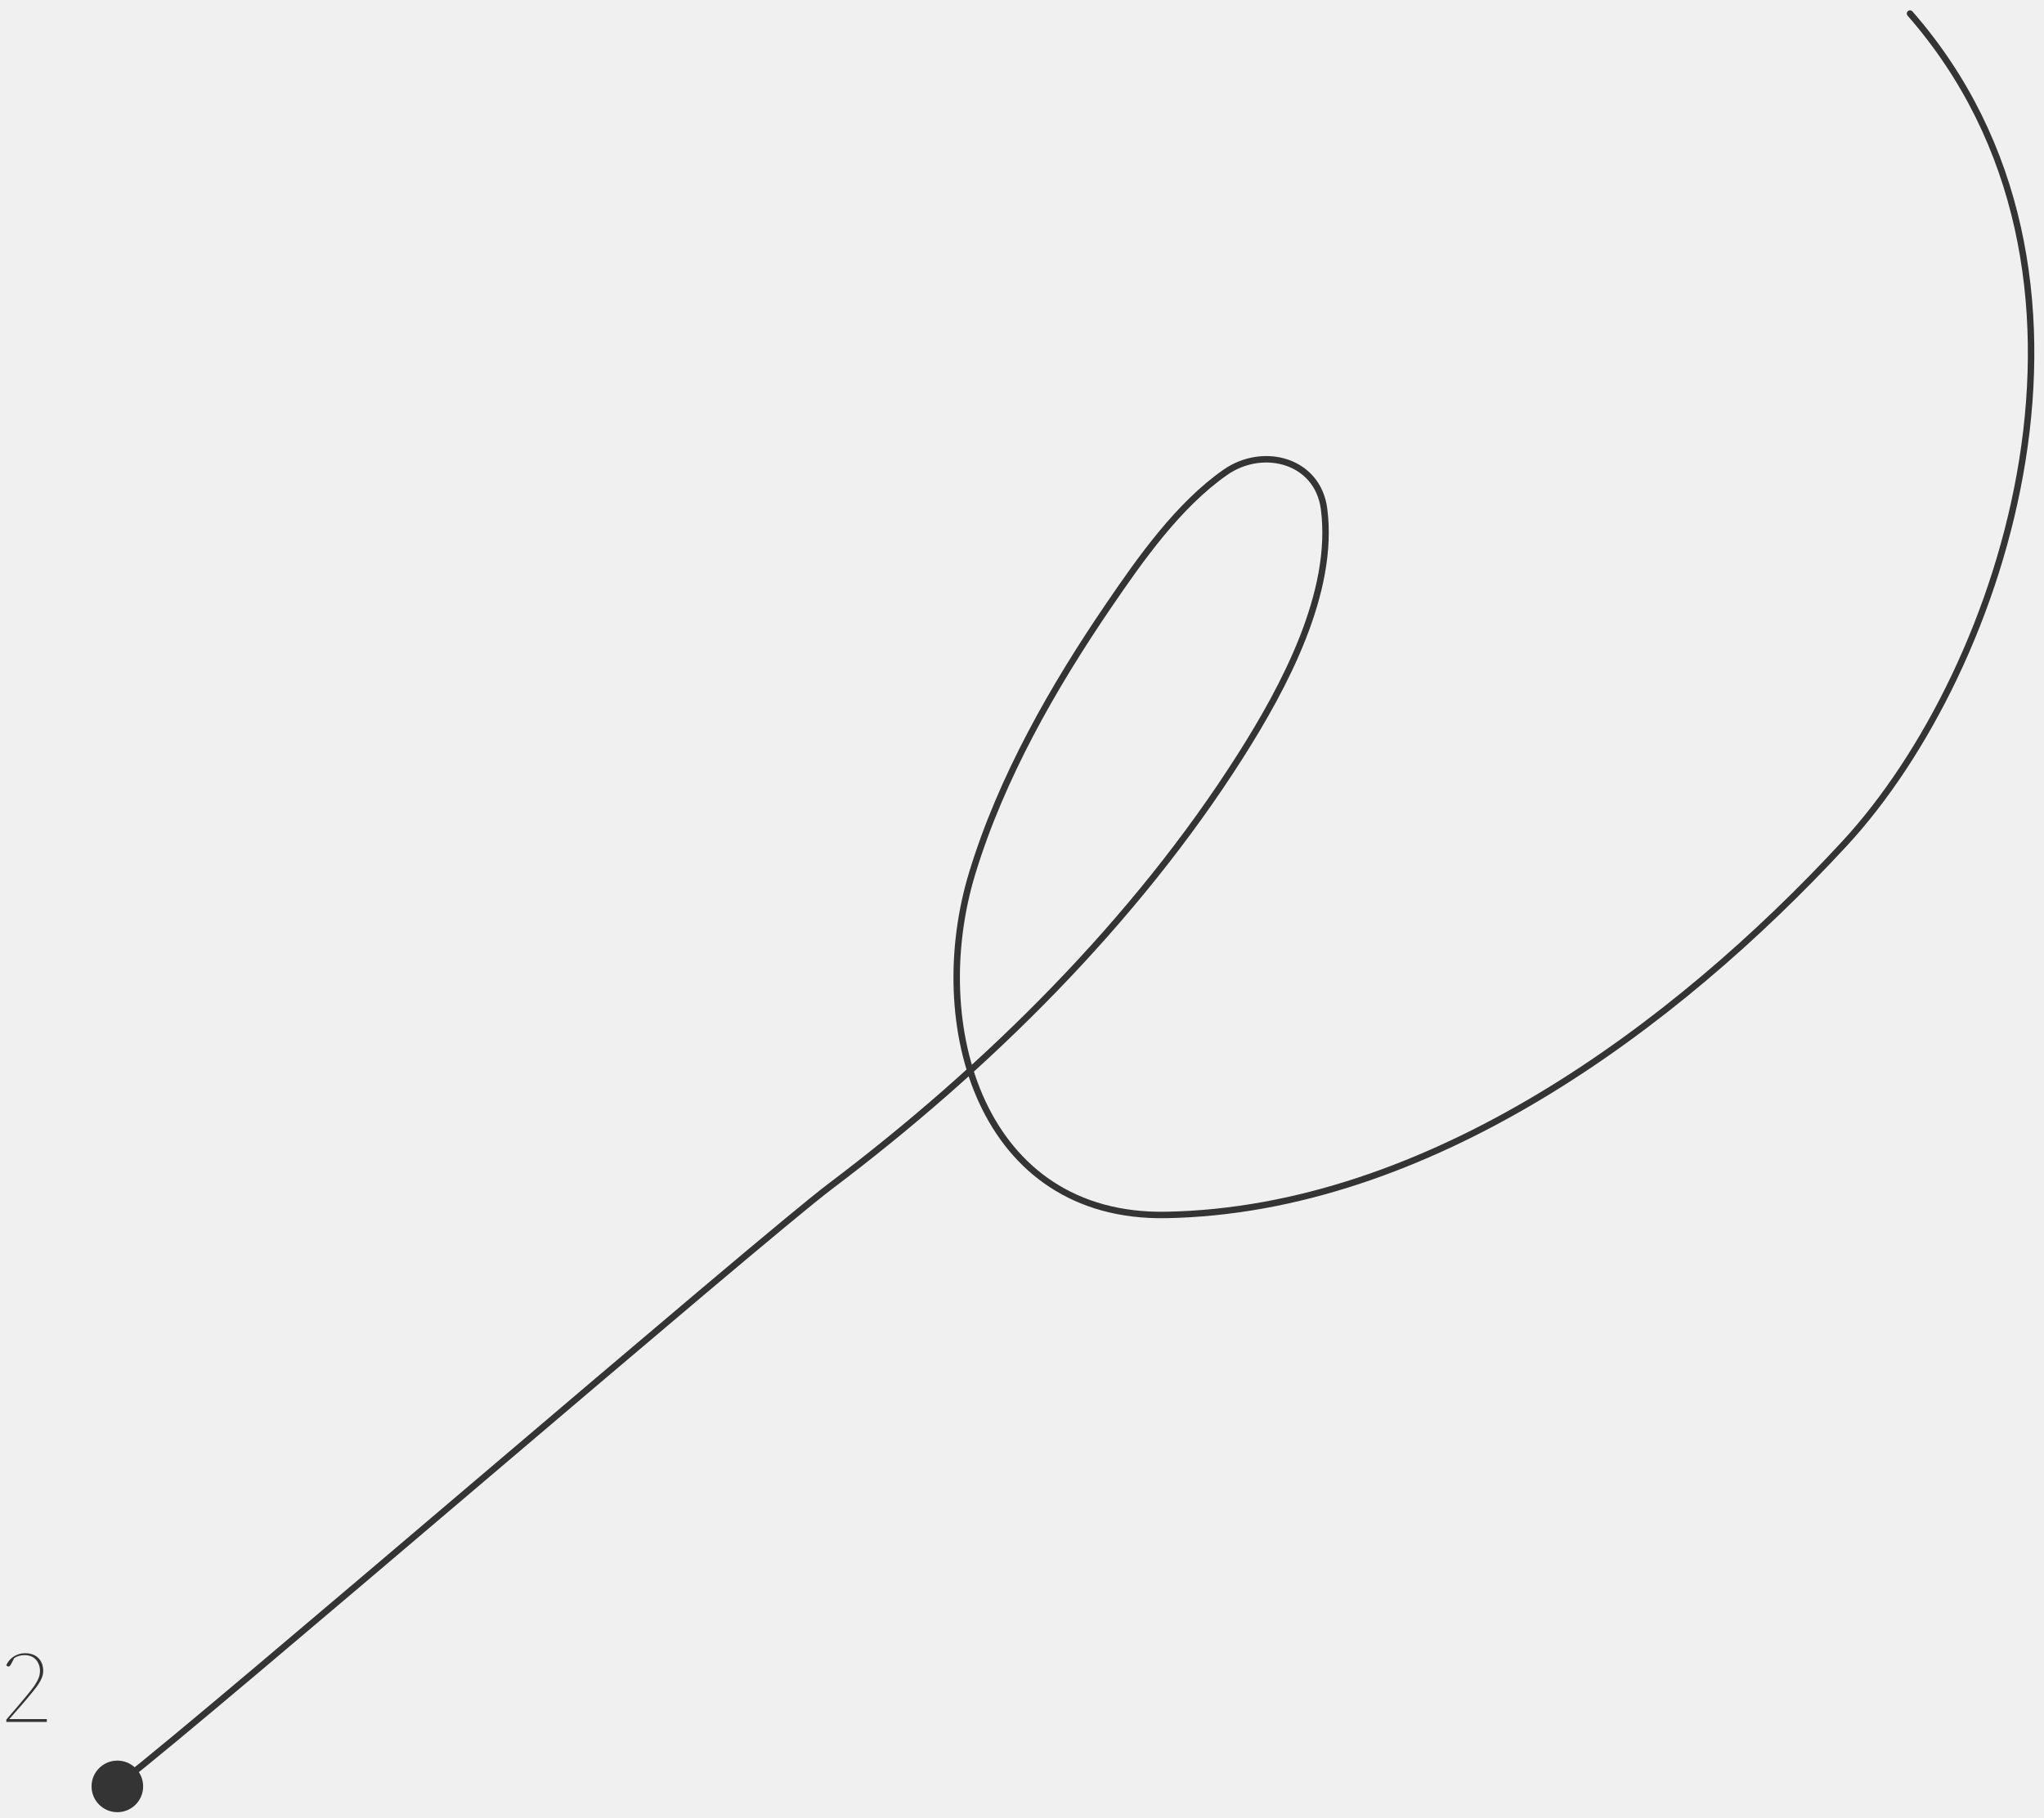
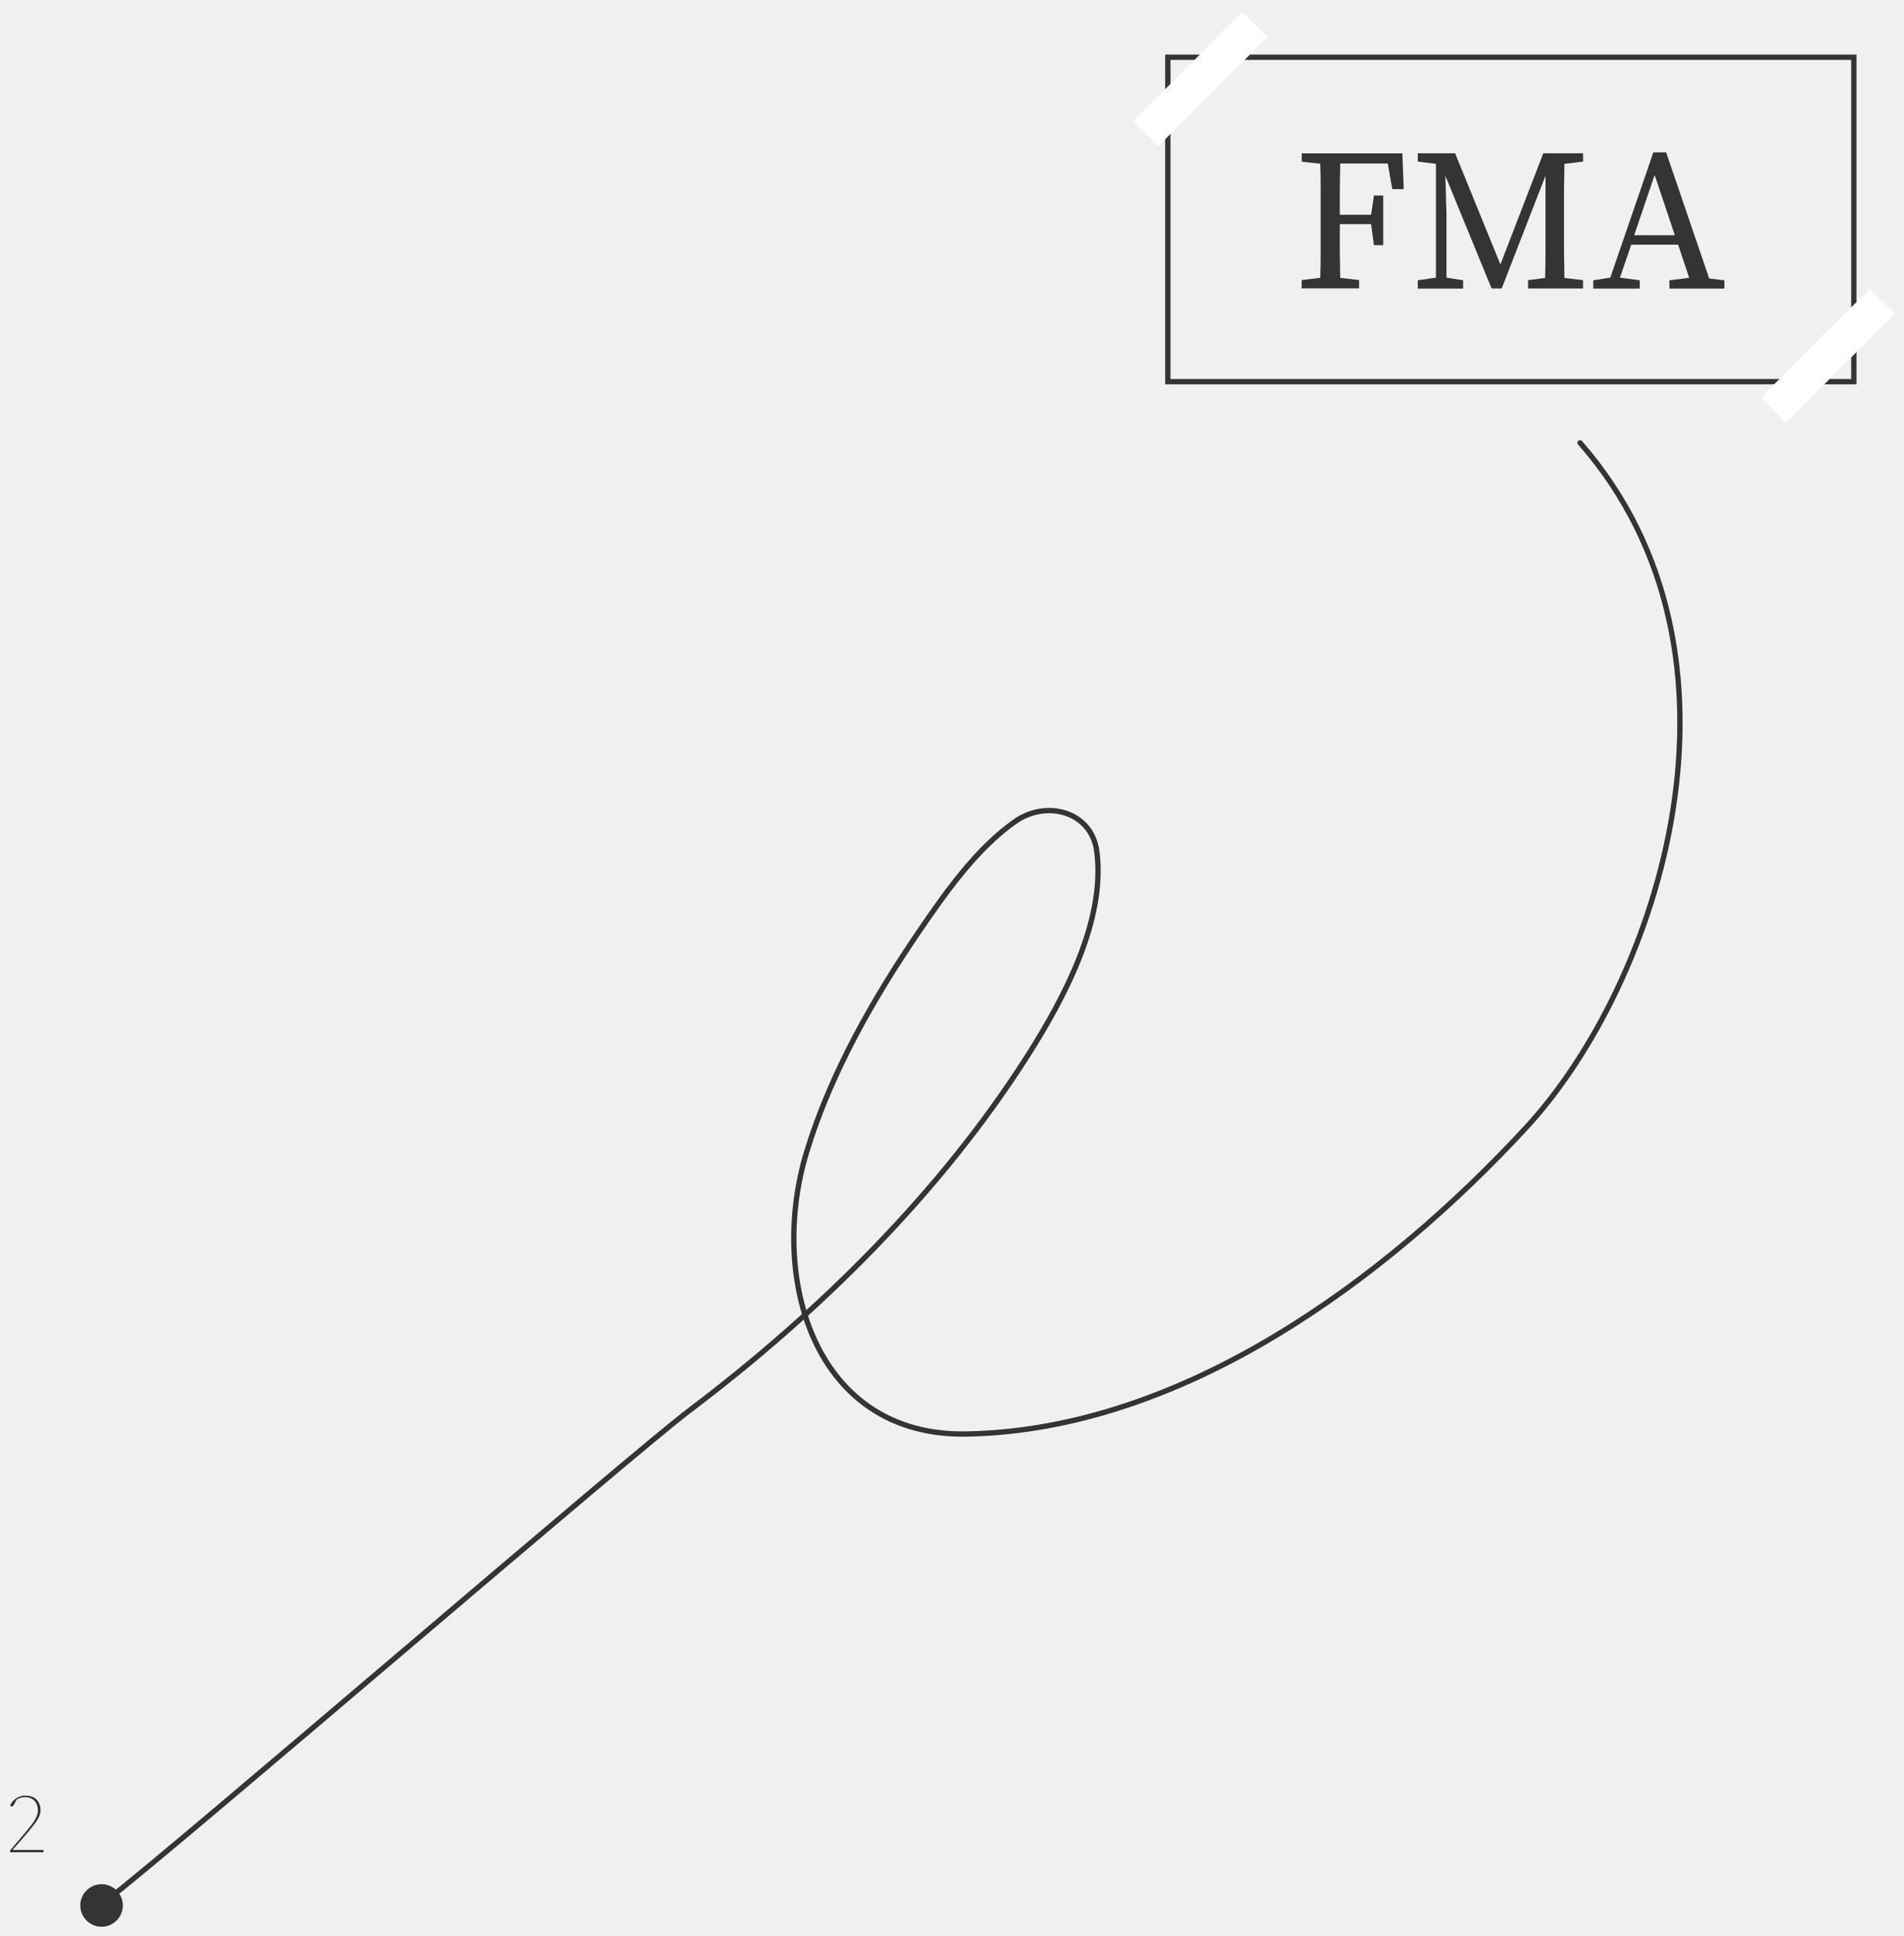
- <svg xmlns="http://www.w3.org/2000/svg" version="1.1" id="Слой_1" x="0px" y="0px" viewBox="0 0 158.5 141" style="enable-background:new 0 0 158.5 141;" xml:space="preserve">
+ <svg xmlns="http://www.w3.org/2000/svg" version="1.1" id="Слой_1" x="0px" y="0px" viewBox="0 0 179 182" style="enable-background:new 0 0 179 182;" xml:space="preserve">
  <style type="text/css">
- 	.st0{fill:none;stroke:#343434;stroke-width:0.5;stroke-linecap:round;}
- 	.st1{fill:#343434;}
+ 	.st0{fill:#343434;}
+ 	.st1{fill:none;stroke:#343434;stroke-width:0.5;}
+ 	.st2{fill:#FFFFFF;}
+ 	.st3{fill:none;stroke:#343434;stroke-width:0.5;stroke-linecap:round;}
</style>
-   <path class="st0" d="M9.6,138.05c6.5-5,49.3-41.9,54.78-46.04c12.14-9.16,23.65-20.52,31.84-33.43c3.32-5.24,7.31-12.62,6.45-19.13  c-0.5-3.75-4.72-4.86-7.65-2.82c-3.65,2.55-6.58,6.72-9.03,10.31c-4.32,6.33-8.34,13.37-10.59,20.75  c-3.62,11.84,0.7,26.8,15.03,26.54c20.29-0.37,39.43-14.54,52.61-28.81c12.51-13.54,22.57-44.37,5.07-64.37" />
-   <circle class="st1" cx="9.1" cy="138.55" r="2" />
-   <path class="st1" d="M0.49,133.55v-0.18c0.29-0.34,0.58-0.67,0.85-0.99c0.27-0.32,0.5-0.6,0.68-0.81c0.28-0.33,0.49-0.61,0.65-0.83  c0.15-0.23,0.26-0.43,0.33-0.61c0.07-0.18,0.1-0.37,0.1-0.55c0-0.22-0.05-0.42-0.14-0.6c-0.09-0.19-0.22-0.33-0.39-0.44  c-0.18-0.11-0.4-0.17-0.66-0.17c-0.15,0-0.29,0.02-0.41,0.05c-0.12,0.03-0.25,0.09-0.39,0.17l-0.26,0.49  c-0.03,0.05-0.06,0.1-0.09,0.13c-0.03,0.03-0.07,0.04-0.11,0.04c-0.07,0-0.13-0.04-0.16-0.11c0.13-0.28,0.33-0.51,0.58-0.67  c0.26-0.16,0.55-0.25,0.86-0.25c0.44,0,0.79,0.12,1.04,0.37s0.38,0.58,0.38,1.01c0,0.19-0.04,0.39-0.13,0.58  c-0.08,0.19-0.21,0.42-0.4,0.67c-0.19,0.25-0.44,0.56-0.76,0.94c-0.06,0.08-0.17,0.19-0.3,0.35s-0.3,0.34-0.48,0.55  c-0.18,0.2-0.36,0.42-0.56,0.64h2.91v0.22H0.49z" />
+   <path class="st0" d="M122.39,15.2v-0.78h9.46l0.13,3.36h-1.08l-0.42-2.41h-4.47c-0.01,0.81-0.02,1.62-0.04,2.43  c0,0.81,0,1.61,0,2.39h2.94l0.27-1.81h0.87v4.67h-0.87l-0.27-1.98h-2.94c0,0.94,0,1.82,0,2.64c0.01,0.82,0.03,1.63,0.04,2.41  l1.77,0.21v0.78h-5.4v-0.78l1.75-0.21c0.03-0.8,0.04-1.61,0.04-2.43s0-1.65,0-2.47v-0.93c0-0.82,0-1.64,0-2.45  c0-0.82-0.01-1.64-0.04-2.45L122.39,15.2z M133.3,27.13v-0.78l1.71-0.25v-10.7l-1.71-0.21v-0.78h3.51l4.26,10.45l4.03-10.45h3.74  v0.78l-1.75,0.21c-0.01,0.8-0.02,1.61-0.04,2.43c0,0.82,0,1.65,0,2.47v0.93c0,0.81,0,1.63,0,2.45c0.01,0.81,0.02,1.63,0.04,2.45  l1.75,0.21v0.78h-5.17v-0.78l1.6-0.21c0.02-0.8,0.04-1.61,0.04-2.43s0-1.64,0-2.45v-4.73l-4.12,10.6h-0.95l-4.35-10.6l0.11,3.59  v5.99l1.56,0.25v0.78H133.3z M155.57,16.45l-1.92,5.66h3.82L155.57,16.45z M149.8,27.13v-0.78l1.6-0.25l4.05-11.78h1.2l4.05,11.86  l1.43,0.17v0.78h-5.17v-0.78l1.86-0.23l-1.04-3.12h-4.41l-1.06,3.1l1.86,0.25v0.78H149.8z" />
+   <rect x="109.8" y="5.38" class="st1" width="64.5" height="30.5" />
+   <rect x="105.61" y="5.77" transform="matrix(0.7071 -0.7071 0.7071 0.7071 27.798 81.9816)" class="st2" width="14.5" height="3.33" />
+   <rect x="164.61" y="31.77" transform="matrix(0.7071 -0.7071 0.7071 0.7071 26.6939 131.3161)" class="st2" width="14.5" height="3.33" />
+   <path class="st3" d="M10.05,178.63c6.5-5,49.3-41.9,54.78-46.04c12.14-9.16,23.65-20.52,31.84-33.43  c3.32-5.24,7.31-12.62,6.45-19.13c-0.5-3.75-4.72-4.86-7.65-2.82c-3.65,2.55-6.58,6.72-9.03,10.31  c-4.32,6.33-8.34,13.37-10.59,20.75c-3.62,11.84,0.7,26.8,15.03,26.54c20.29-0.37,39.43-14.54,52.61-28.81  c12.51-13.54,22.57-44.37,5.07-64.37" />
+   <circle class="st0" cx="9.55" cy="179.13" r="2" />
+   <path class="st0" d="M0.95,174.13v-0.18c0.29-0.34,0.58-0.67,0.85-0.99c0.27-0.32,0.5-0.6,0.68-0.81c0.28-0.33,0.49-0.61,0.65-0.83  c0.15-0.23,0.26-0.43,0.33-0.61c0.07-0.18,0.1-0.37,0.1-0.55c0-0.22-0.05-0.42-0.14-0.6c-0.09-0.19-0.22-0.33-0.39-0.44  c-0.18-0.11-0.4-0.17-0.66-0.17c-0.15,0-0.29,0.02-0.41,0.05c-0.12,0.03-0.25,0.09-0.39,0.17l-0.26,0.49  c-0.03,0.05-0.06,0.1-0.09,0.13c-0.03,0.03-0.07,0.04-0.11,0.04c-0.07,0-0.13-0.04-0.16-0.11c0.13-0.28,0.33-0.51,0.58-0.67  c0.26-0.17,0.55-0.25,0.86-0.25c0.44,0,0.79,0.12,1.04,0.37s0.38,0.58,0.38,1.01c0,0.19-0.04,0.39-0.13,0.58  c-0.08,0.19-0.21,0.42-0.4,0.67c-0.19,0.25-0.44,0.56-0.76,0.94c-0.06,0.08-0.17,0.19-0.3,0.35s-0.3,0.34-0.48,0.55  c-0.18,0.2-0.36,0.42-0.56,0.64h2.91v0.22H0.95z" />
</svg>
